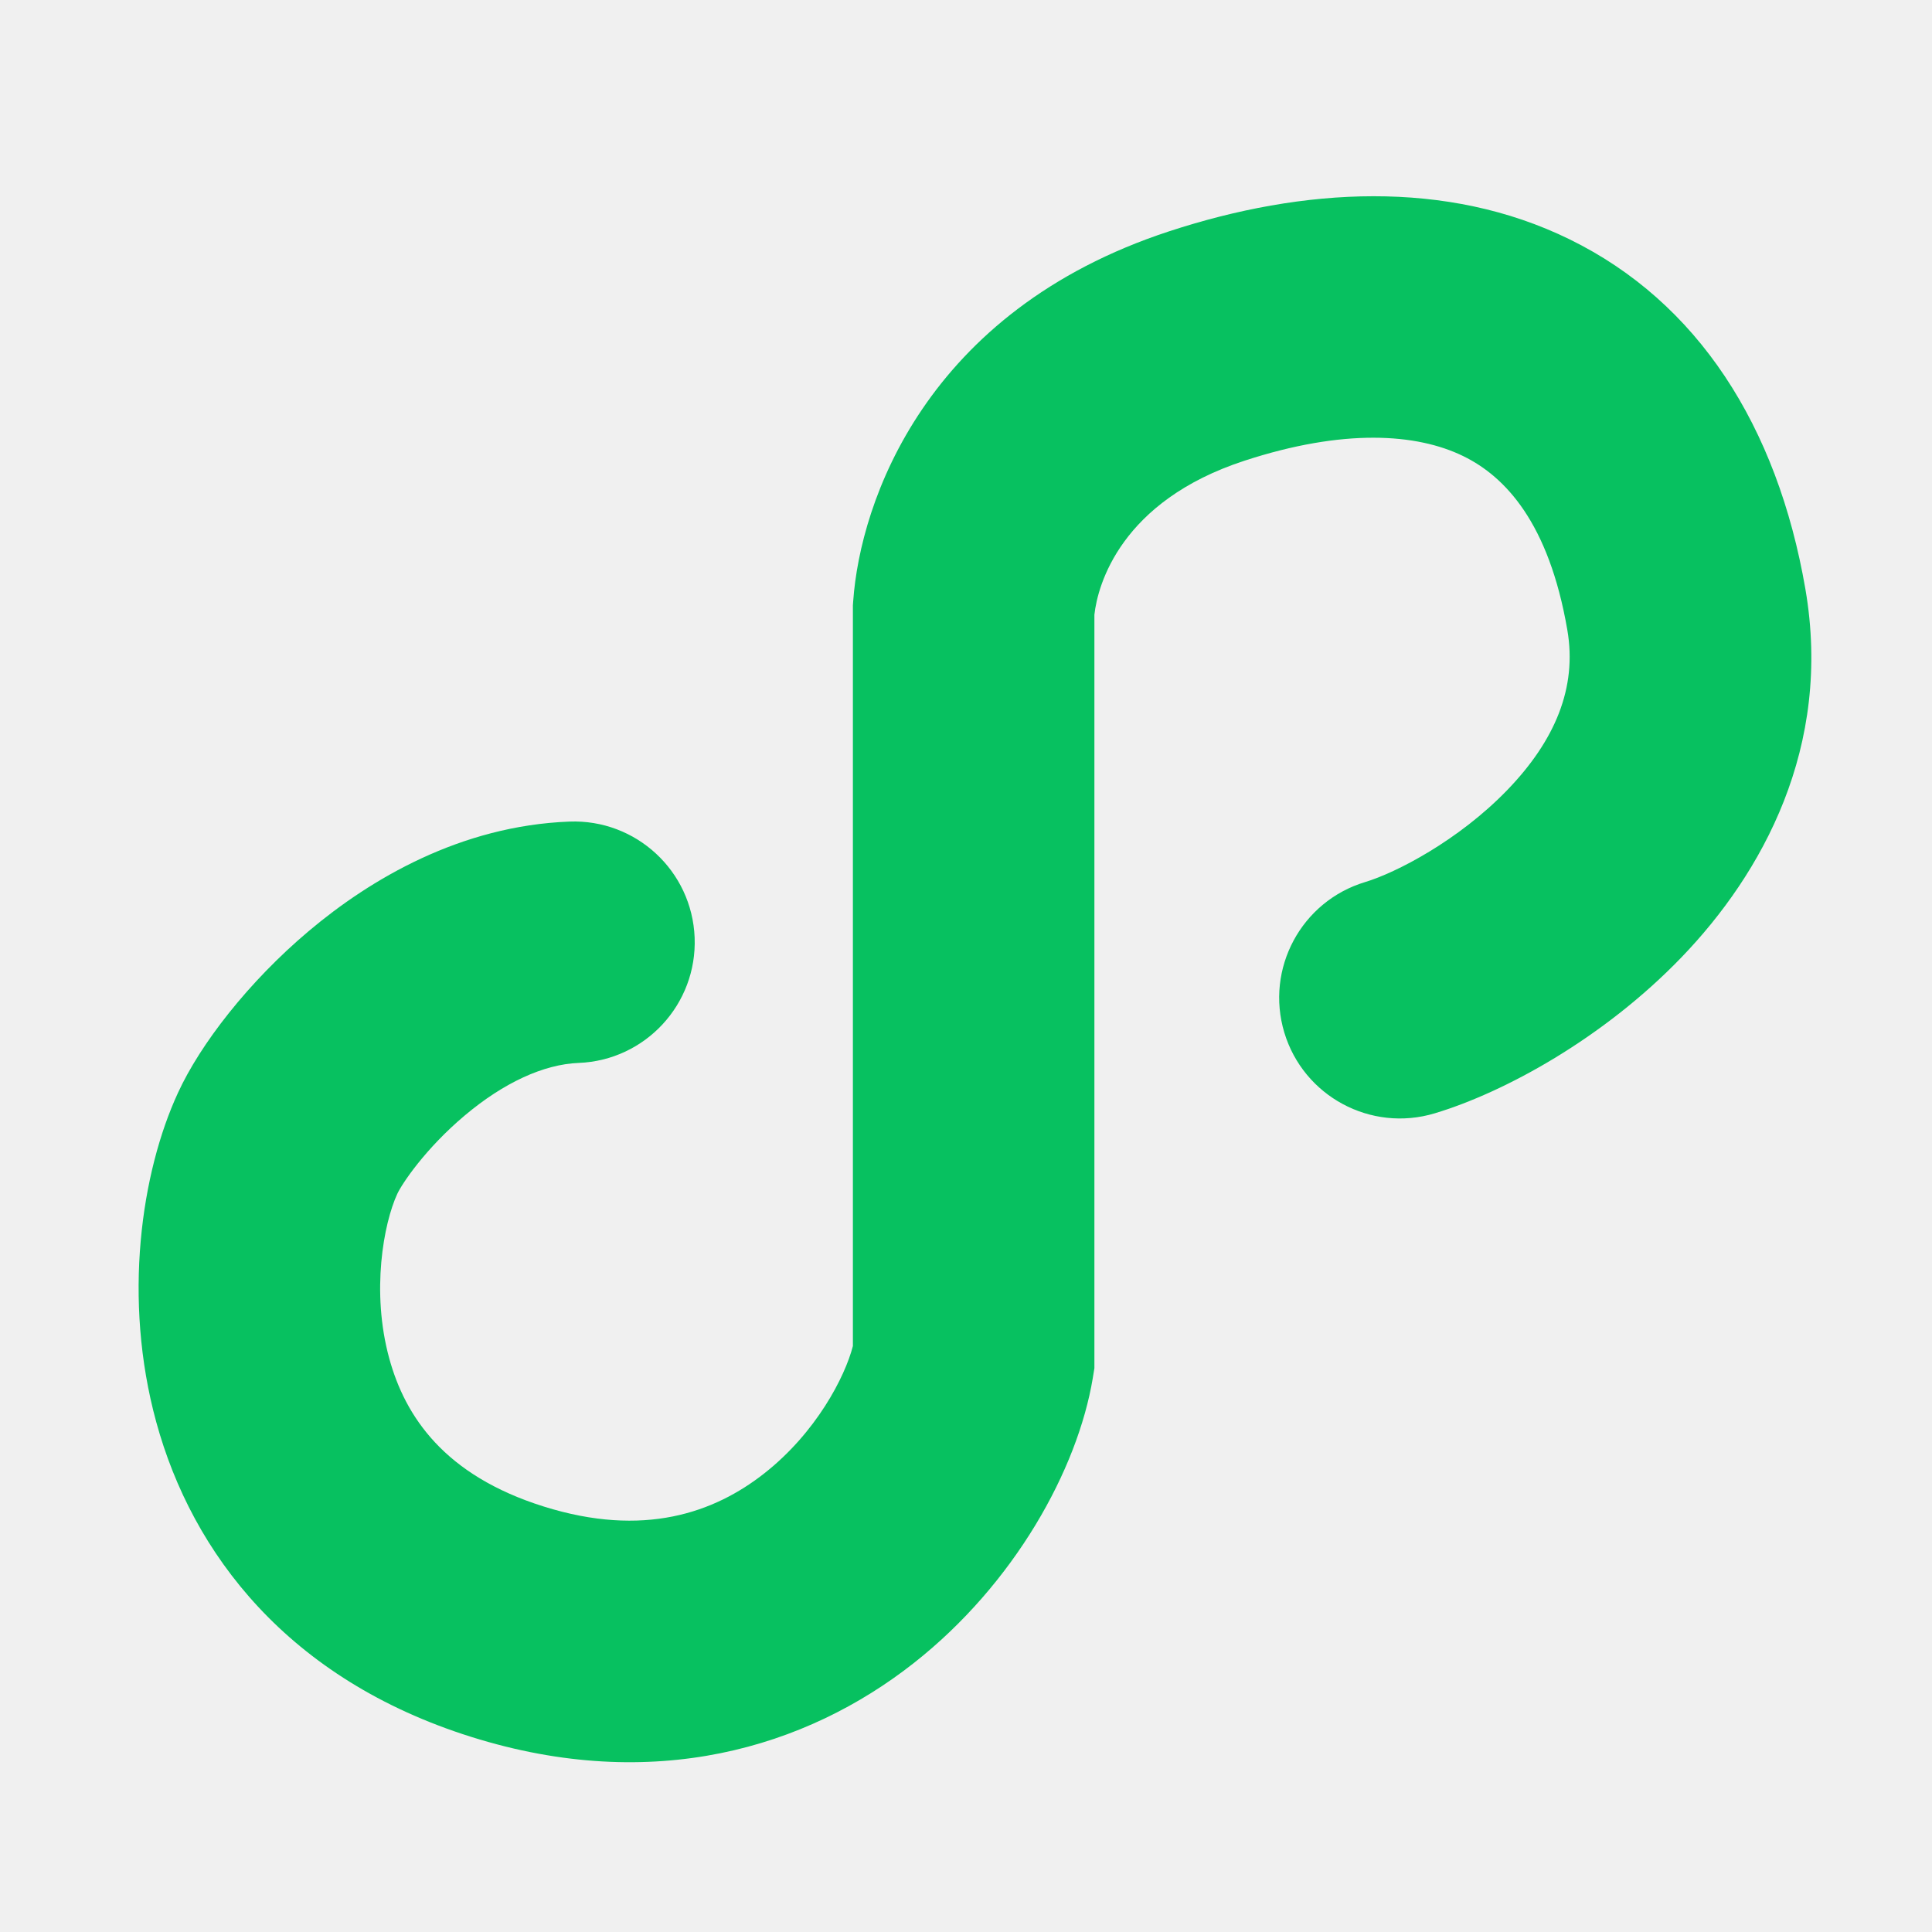
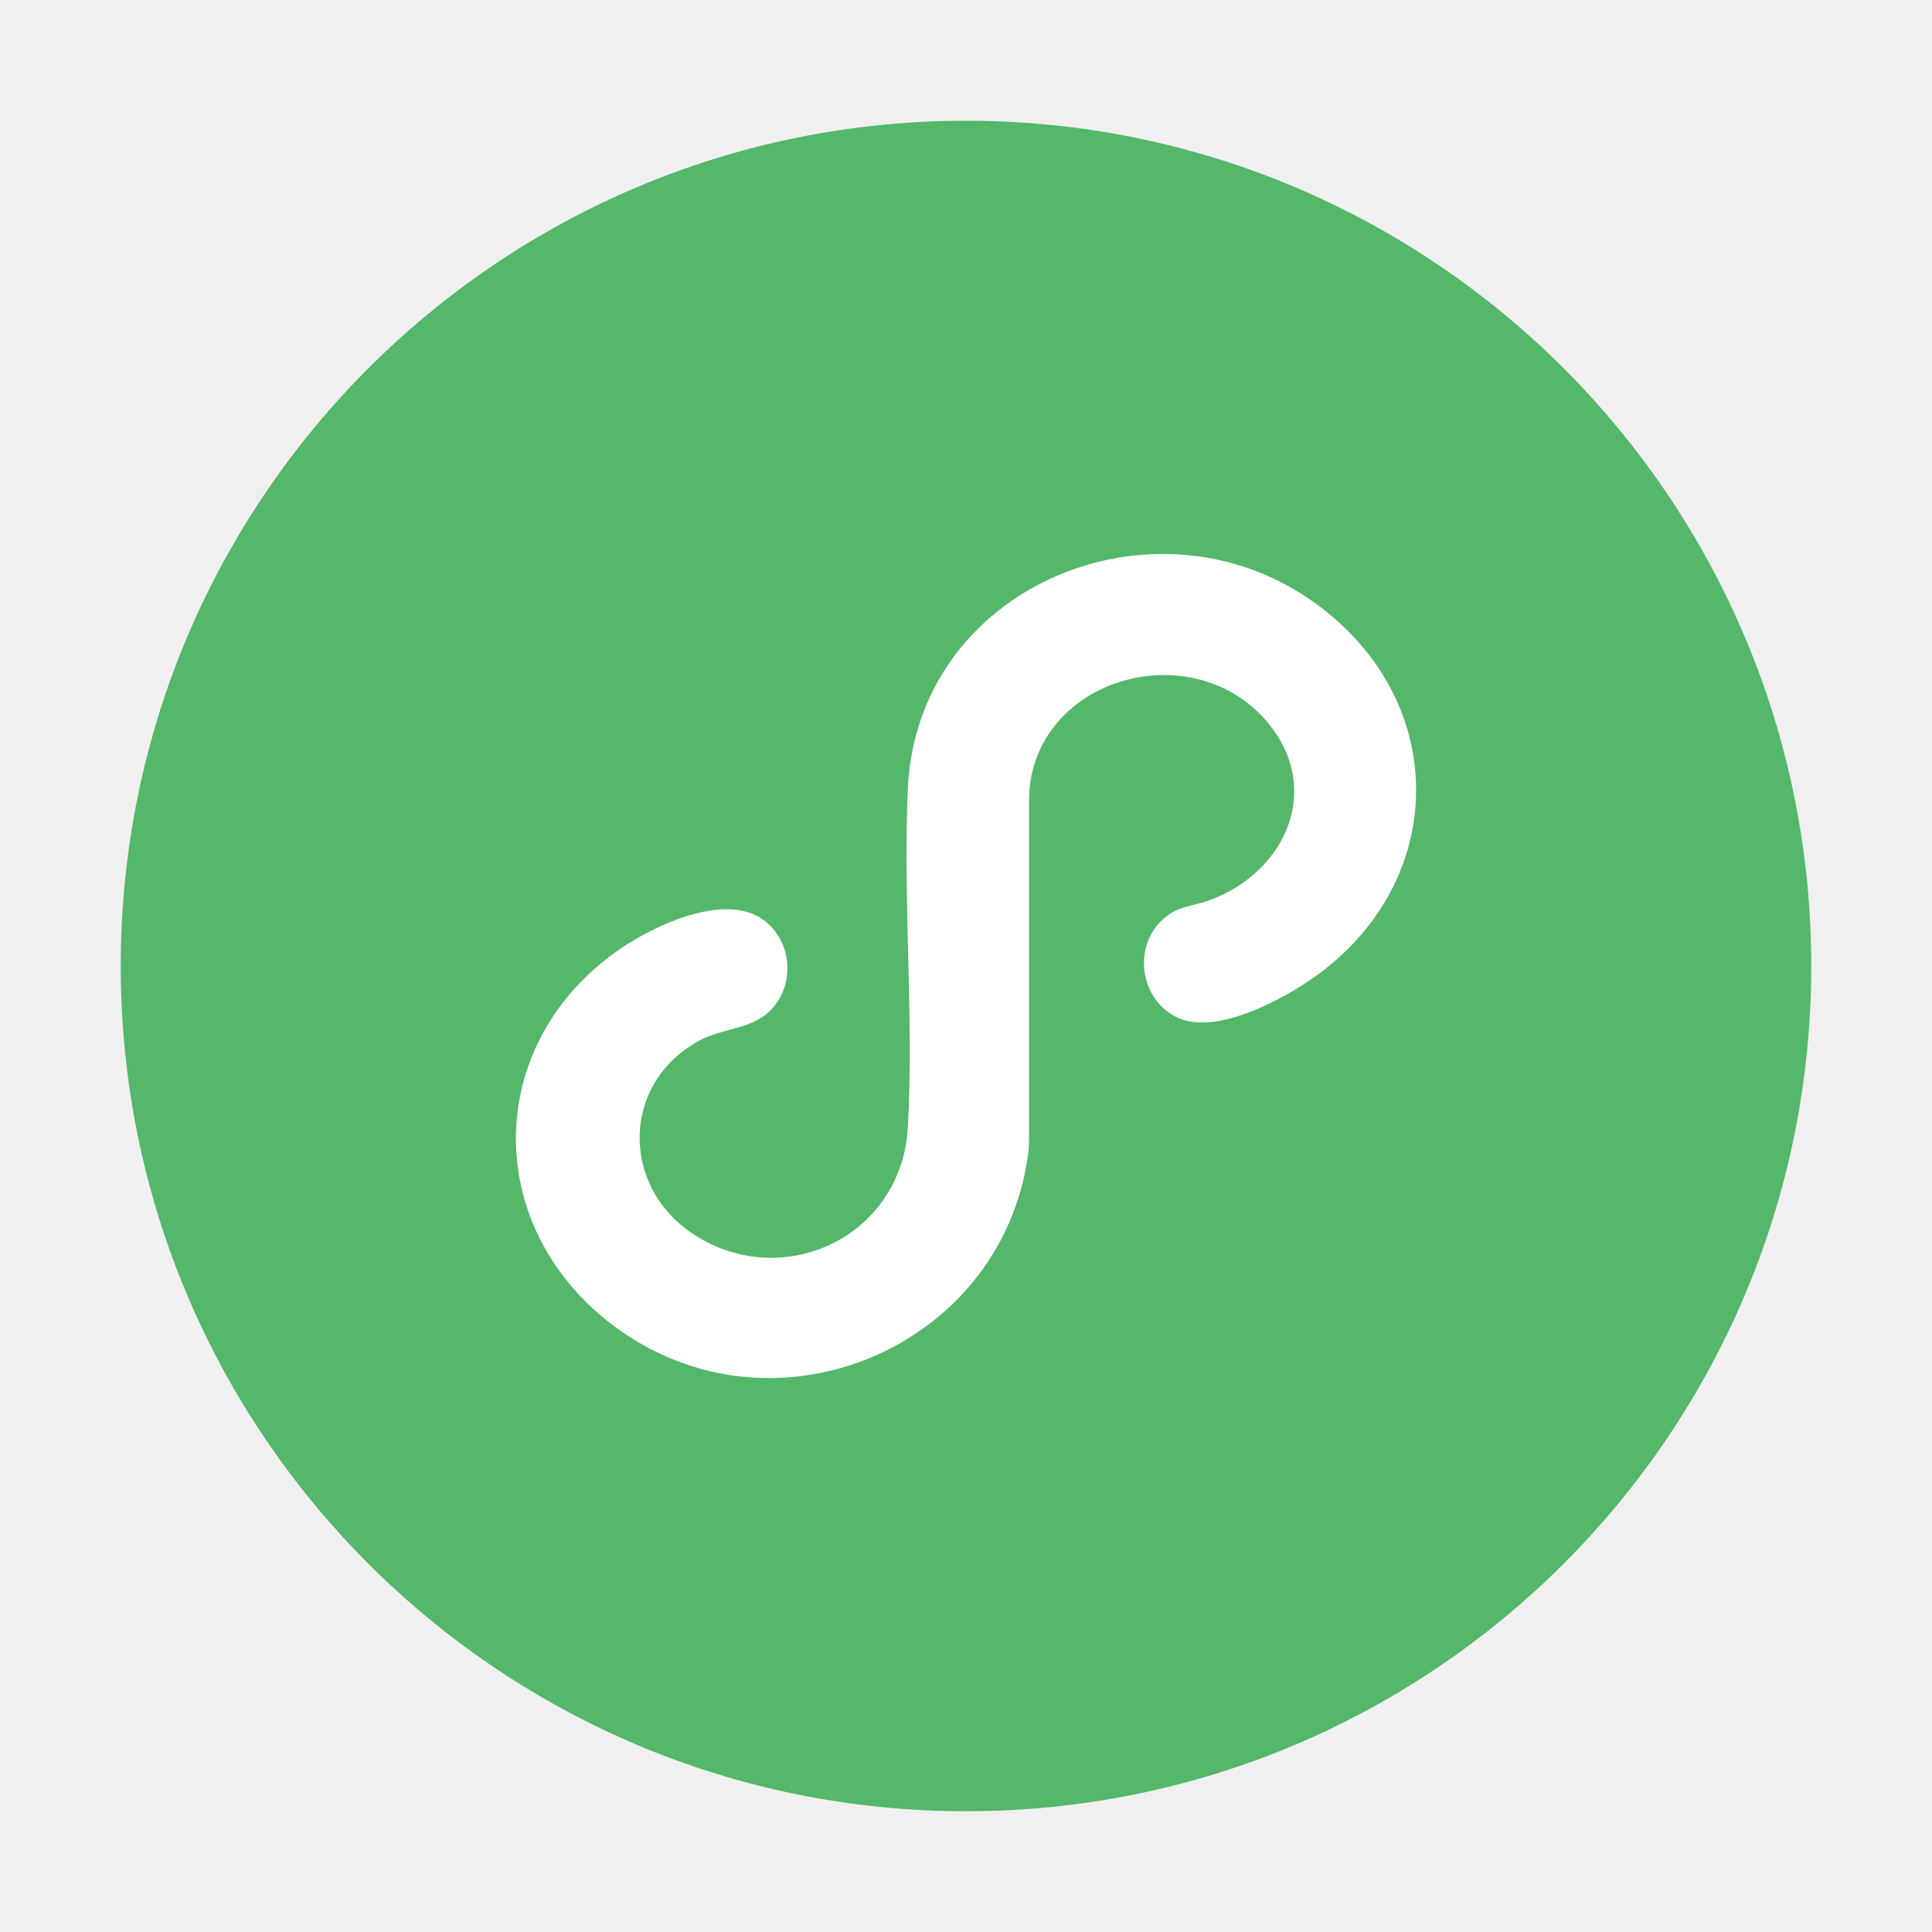
- <svg xmlns="http://www.w3.org/2000/svg" width="24" height="24" viewBox="0 0 24 24" fill="none">
-   <mask id="mask0_16043_28146" style="mask-type:alpha" maskUnits="userSpaceOnUse" x="0" y="0" width="24" height="24">
-     <rect width="24" height="24" fill="white" />
-   </mask>
-   <g mask="url(#mask0_16043_28146)">
-     <path fill-rule="evenodd" clip-rule="evenodd" d="M19.498 2.973C21.089 3.752 22.077 5.289 22.427 7.316C22.766 9.284 21.887 10.854 20.89 11.89C19.915 12.903 18.684 13.571 17.823 13.83C17.029 14.069 16.193 13.619 15.954 12.826C15.716 12.033 16.165 11.196 16.959 10.957C17.338 10.843 18.118 10.443 18.728 9.81C19.315 9.2 19.594 8.545 19.47 7.826C19.241 6.494 18.698 5.921 18.179 5.667C17.598 5.382 16.689 5.321 15.457 5.724C13.922 6.226 13.636 7.264 13.595 7.636V16.996L13.575 17.119C13.386 18.255 12.604 19.674 11.349 20.661C10.013 21.711 8.117 22.288 5.853 21.576C3.579 20.861 2.388 19.3 1.941 17.665C1.522 16.134 1.755 14.562 2.211 13.575C2.486 12.976 3.082 12.2 3.839 11.563C4.605 10.918 5.722 10.258 7.073 10.206C7.9 10.174 8.597 10.819 8.629 11.647C8.661 12.475 8.016 13.172 7.188 13.204C6.752 13.221 6.255 13.451 5.772 13.858C5.279 14.273 4.99 14.711 4.935 14.831C4.765 15.199 4.609 16.047 4.835 16.873C5.032 17.595 5.519 18.327 6.753 18.714C7.997 19.105 8.873 18.791 9.494 18.303C10.139 17.796 10.496 17.105 10.595 16.721V7.518L10.599 7.464C10.686 6.243 11.489 3.866 14.525 2.873C16.189 2.328 17.969 2.224 19.498 2.973Z" fill="#07C160" />
-   </g>
+ <svg xmlns="http://www.w3.org/2000/svg" width="32" height="32" viewBox="0 0 32 32" fill="none">
+   <circle cx="16" cy="16" r="14" fill="#54B76A" style="fill:#54B76A;fill:color(display-p3 0.331 0.717 0.415);fill-opacity:1;" />
+   <path d="M21.737 9.957C24.135 11.647 23.996 14.848 21.489 16.368C20.971 16.682 20.01 17.159 19.431 16.818C18.785 16.437 18.782 15.448 19.451 15.095C19.624 15.004 19.863 14.976 20.056 14.903C21.32 14.421 21.929 13.025 20.955 11.919C19.831 10.645 17.618 11.104 17.131 12.661C17.071 12.855 17.044 13.059 17.044 13.264V18.86C17.044 18.952 17.039 19.045 17.026 19.137C16.581 22.329 12.829 23.916 10.2 21.986C8.021 20.387 7.973 17.384 10.179 15.781C10.756 15.361 11.995 14.752 12.652 15.242C13.108 15.582 13.173 16.266 12.8 16.694C12.481 17.059 11.996 17.011 11.582 17.236C10.287 17.94 10.272 19.656 11.496 20.449C12.981 21.411 14.936 20.474 15.037 18.674C15.138 16.874 14.955 14.911 15.036 13.07C15.182 9.723 19.097 8.097 21.736 9.957L21.737 9.957Z" fill="white" style="fill:white;fill-opacity:1;" />
</svg>
